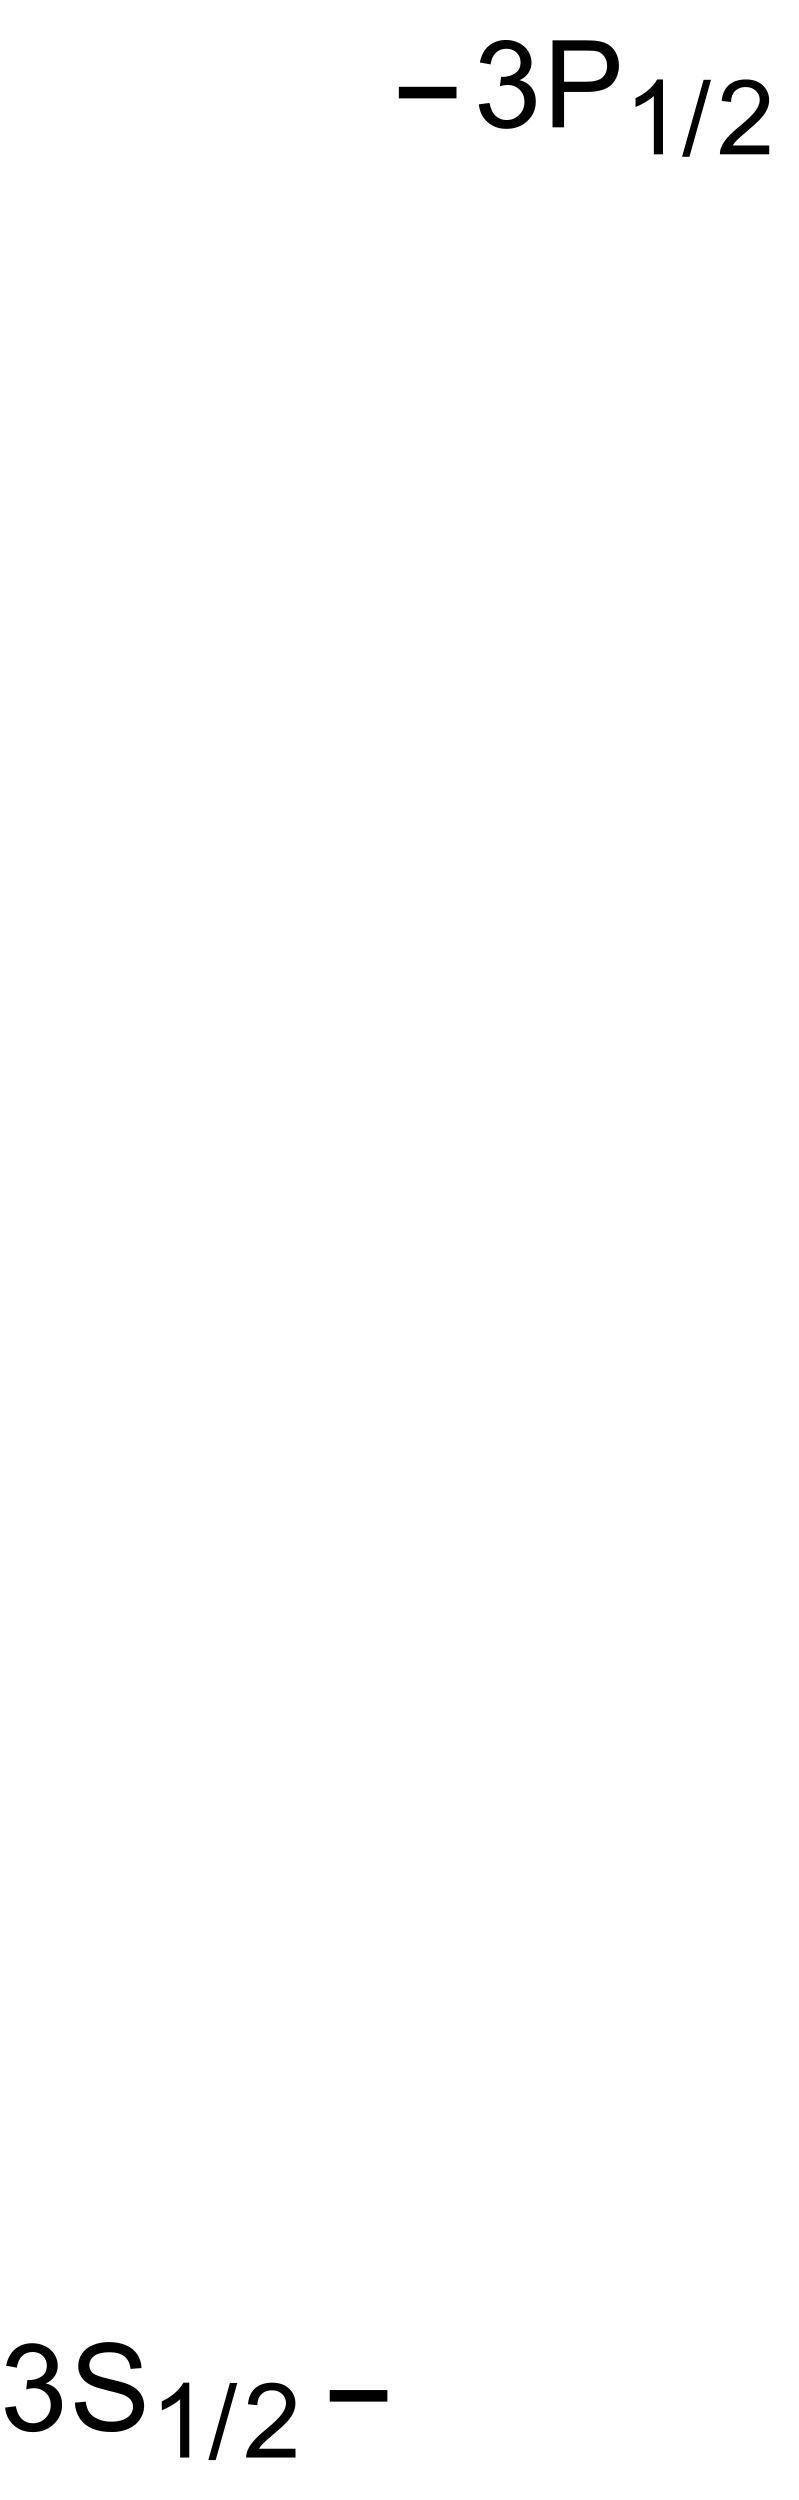
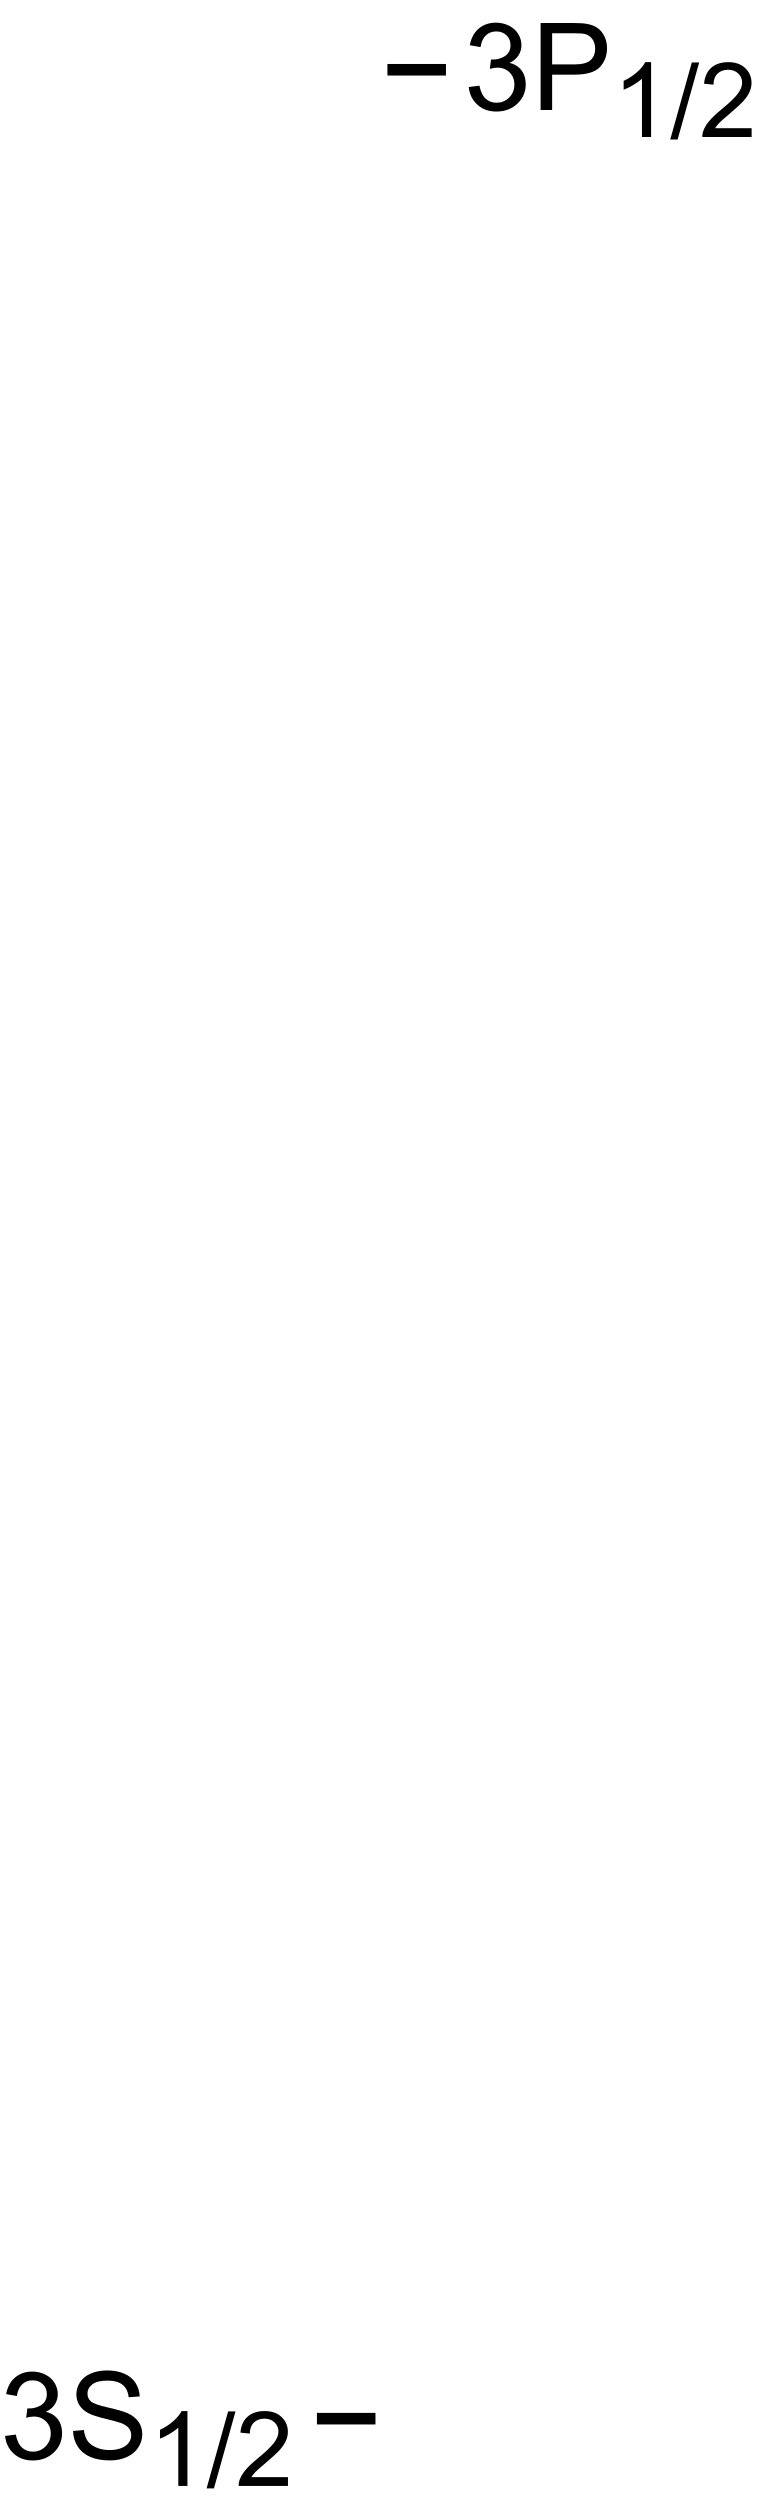
- <svg xmlns="http://www.w3.org/2000/svg" xmlns:xlink="http://www.w3.org/1999/xlink" width="69pt" height="216pt" viewBox="0 0 69 216" version="1.1">
+ <svg xmlns="http://www.w3.org/2000/svg" xmlns:xlink="http://www.w3.org/1999/xlink" width="67pt" height="216pt" viewBox="0 0 67 216" version="1.1">
  <defs>
    <g>
      <symbol overflow="visible" id="glyph0-0">
        <path style="stroke:none;" d="M 1.312 0 L 1.312 -6.562 L 6.562 -6.562 L 6.562 0 Z M 1.477 -0.164 L 6.398 -0.164 L 6.398 -6.398 L 1.477 -6.398 Z M 1.477 -0.164 " />
      </symbol>
      <symbol overflow="visible" id="glyph0-1">
        <path style="stroke:none;" d="M 0.441 -1.984 L 1.363 -2.105 C 1.469 -1.582 1.648 -1.207 1.906 -0.977 C 2.16 -0.746 2.469 -0.629 2.836 -0.629 C 3.27 -0.629 3.637 -0.781 3.934 -1.082 C 4.234 -1.383 4.383 -1.754 4.383 -2.199 C 4.383 -2.625 4.246 -2.973 3.969 -3.246 C 3.691 -3.523 3.34 -3.66 2.914 -3.66 C 2.738 -3.66 2.52 -3.625 2.262 -3.559 L 2.363 -4.367 C 2.426 -4.359 2.477 -4.359 2.512 -4.359 C 2.906 -4.359 3.258 -4.461 3.574 -4.664 C 3.887 -4.871 4.047 -5.188 4.047 -5.613 C 4.047 -5.953 3.93 -6.234 3.703 -6.453 C 3.473 -6.676 3.176 -6.789 2.816 -6.789 C 2.457 -6.789 2.156 -6.676 1.918 -6.449 C 1.68 -6.223 1.523 -5.887 1.457 -5.434 L 0.531 -5.598 C 0.645 -6.219 0.902 -6.695 1.301 -7.035 C 1.703 -7.375 2.199 -7.547 2.793 -7.547 C 3.203 -7.547 3.582 -7.457 3.926 -7.281 C 4.273 -7.105 4.535 -6.867 4.719 -6.562 C 4.902 -6.258 4.992 -5.934 4.992 -5.594 C 4.992 -5.27 4.906 -4.973 4.73 -4.707 C 4.559 -4.441 4.301 -4.227 3.957 -4.07 C 4.402 -3.969 4.746 -3.754 4.992 -3.434 C 5.238 -3.109 5.363 -2.707 5.363 -2.219 C 5.363 -1.562 5.125 -1.008 4.645 -0.551 C 4.168 -0.094 3.562 0.133 2.828 0.133 C 2.168 0.133 1.621 -0.062 1.188 -0.457 C 0.75 -0.852 0.504 -1.359 0.441 -1.984 Z M 0.441 -1.984 " />
      </symbol>
      <symbol overflow="visible" id="glyph0-2">
        <path style="stroke:none;" d="M 0.809 0 L 0.809 -7.516 L 3.645 -7.516 C 4.145 -7.516 4.523 -7.492 4.789 -7.445 C 5.156 -7.383 5.469 -7.266 5.715 -7.094 C 5.965 -6.922 6.168 -6.68 6.32 -6.367 C 6.473 -6.055 6.547 -5.715 6.547 -5.344 C 6.547 -4.703 6.344 -4.164 5.938 -3.719 C 5.531 -3.277 4.797 -3.055 3.734 -3.055 L 1.805 -3.055 L 1.805 0 Z M 1.805 -3.941 L 3.746 -3.941 C 4.391 -3.941 4.848 -4.062 5.117 -4.301 C 5.387 -4.539 5.523 -4.879 5.523 -5.312 C 5.523 -5.625 5.441 -5.895 5.285 -6.117 C 5.125 -6.344 4.914 -6.492 4.656 -6.562 C 4.488 -6.605 4.18 -6.629 3.727 -6.629 L 1.805 -6.629 Z M 1.805 -3.941 " />
      </symbol>
      <symbol overflow="visible" id="glyph0-3">
        <path style="stroke:none;" d="M 0.473 -2.414 L 1.41 -2.496 C 1.453 -2.121 1.559 -1.812 1.719 -1.57 C 1.883 -1.328 2.133 -1.137 2.477 -0.988 C 2.816 -0.84 3.203 -0.766 3.629 -0.766 C 4.008 -0.766 4.344 -0.82 4.633 -0.934 C 4.926 -1.047 5.141 -1.199 5.285 -1.398 C 5.426 -1.594 5.496 -1.809 5.496 -2.039 C 5.496 -2.277 5.43 -2.48 5.289 -2.66 C 5.152 -2.836 4.93 -2.98 4.613 -3.102 C 4.414 -3.18 3.965 -3.301 3.277 -3.469 C 2.586 -3.633 2.102 -3.789 1.824 -3.938 C 1.465 -4.125 1.199 -4.359 1.023 -4.637 C 0.848 -4.914 0.758 -5.227 0.758 -5.574 C 0.758 -5.953 0.867 -6.309 1.082 -6.637 C 1.297 -6.965 1.613 -7.219 2.023 -7.387 C 2.438 -7.559 2.898 -7.645 3.406 -7.645 C 3.961 -7.645 4.453 -7.555 4.879 -7.375 C 5.305 -7.195 5.633 -6.93 5.859 -6.582 C 6.09 -6.234 6.211 -5.84 6.23 -5.398 L 5.277 -5.328 C 5.227 -5.801 5.051 -6.16 4.754 -6.402 C 4.461 -6.645 4.023 -6.766 3.445 -6.766 C 2.844 -6.766 2.406 -6.656 2.129 -6.438 C 1.855 -6.215 1.719 -5.949 1.719 -5.641 C 1.719 -5.371 1.816 -5.148 2.008 -4.973 C 2.199 -4.797 2.699 -4.621 3.508 -4.438 C 4.316 -4.254 4.871 -4.094 5.172 -3.957 C 5.609 -3.758 5.934 -3.5 6.141 -3.191 C 6.352 -2.883 6.453 -2.527 6.453 -2.121 C 6.453 -1.723 6.34 -1.348 6.109 -0.992 C 5.883 -0.637 5.555 -0.363 5.125 -0.168 C 4.695 0.031 4.211 0.129 3.676 0.129 C 2.996 0.129 2.426 0.027 1.965 -0.168 C 1.508 -0.367 1.145 -0.664 0.883 -1.062 C 0.621 -1.461 0.484 -1.914 0.473 -2.414 Z M 0.473 -2.414 " />
      </symbol>
      <symbol overflow="visible" id="glyph1-0">
        <path style="stroke:none;" d="M 1.125 0 L 1.125 -5.625 L 5.625 -5.625 L 5.625 0 Z M 1.266 -0.141 L 5.484 -0.141 L 5.484 -5.484 L 1.266 -5.484 Z M 1.266 -0.141 " />
      </symbol>
      <symbol overflow="visible" id="glyph1-1">
        <path style="stroke:none;" d="M 3.352 0 L 2.562 0 L 2.562 -5.039 C 2.371 -4.859 2.121 -4.676 1.812 -4.496 C 1.504 -4.312 1.227 -4.18 0.98 -4.086 L 0.98 -4.852 C 1.422 -5.059 1.809 -5.312 2.141 -5.609 C 2.473 -5.902 2.707 -6.191 2.844 -6.469 L 3.352 -6.469 Z M 3.352 0 " />
      </symbol>
      <symbol overflow="visible" id="glyph1-2">
        <path style="stroke:none;" d="M 4.531 -0.762 L 4.531 0 L 0.273 0 C 0.266 -0.191 0.297 -0.375 0.363 -0.551 C 0.473 -0.84 0.648 -1.125 0.887 -1.406 C 1.125 -1.688 1.469 -2.012 1.922 -2.383 C 2.621 -2.957 3.094 -3.41 3.34 -3.746 C 3.586 -4.082 3.711 -4.398 3.711 -4.699 C 3.711 -5.012 3.598 -5.277 3.371 -5.492 C 3.148 -5.707 2.855 -5.812 2.496 -5.812 C 2.117 -5.812 1.812 -5.699 1.582 -5.473 C 1.352 -5.242 1.238 -4.926 1.234 -4.523 L 0.422 -4.605 C 0.477 -5.211 0.688 -5.676 1.051 -5.992 C 1.414 -6.309 1.902 -6.469 2.516 -6.469 C 3.133 -6.469 3.621 -6.297 3.98 -5.953 C 4.34 -5.609 4.523 -5.188 4.523 -4.68 C 4.523 -4.422 4.469 -4.168 4.363 -3.922 C 4.258 -3.672 4.082 -3.41 3.84 -3.133 C 3.594 -2.859 3.188 -2.48 2.617 -2 C 2.145 -1.602 1.84 -1.332 1.703 -1.188 C 1.57 -1.047 1.461 -0.902 1.371 -0.762 Z M 4.531 -0.762 " />
      </symbol>
      <symbol overflow="visible" id="glyph2-0">
        <path style="stroke:none;" d="M 0.562 0 L 0.562 -7.199 L 3.938 -7.199 L 3.938 0 Z M 1.125 -0.562 L 3.375 -0.562 L 3.375 -6.637 L 1.125 -6.637 Z M 1.125 -0.562 " />
      </symbol>
      <symbol overflow="visible" id="glyph2-1">
        <path style="stroke:none;" d="M 2.5 -6.441 L 0.637 0.215 L 0 0.215 L 1.863 -6.441 Z M 2.5 -6.441 " />
      </symbol>
    </g>
  </defs>
-   <g id="surface6">
-     <rect x="0" y="0" width="69" height="216" style="fill:rgb(100%,100%,100%);fill-opacity:1;stroke:none;" />
-     <path style="fill:none;stroke-width:1;stroke-linecap:square;stroke-linejoin:miter;stroke:rgb(0%,0%,0%);stroke-opacity:1;stroke-miterlimit:3.25;" d="M 28.988 207 L 32.969 207 " />
-     <path style="fill:none;stroke-width:1;stroke-linecap:square;stroke-linejoin:miter;stroke:rgb(0%,0%,0%);stroke-opacity:1;stroke-miterlimit:3.25;" d="M 34.961 8 L 38.941 8 " />
+   <g id="surface246">
+     <path style=" stroke:none;fill-rule:evenodd;fill:rgb(100%,100%,100%);fill-opacity:1;" d="M 0 216 L 66.961 216 L 66.961 0 L 0 0 Z M 0 216 " />
+     <path style="fill:none;stroke-width:1;stroke-linecap:square;stroke-linejoin:miter;stroke:rgb(0%,0%,0%);stroke-opacity:1;stroke-miterlimit:3.25;" d="M 27.883 208.973 L 31.941 208.973 " />
+     <path style="fill:none;stroke-width:1;stroke-linecap:square;stroke-linejoin:miter;stroke:rgb(0%,0%,0%);stroke-opacity:1;stroke-miterlimit:3.25;" d="M 33.973 6.027 L 38.031 6.027 " />
    <g style="fill:rgb(0%,0%,0%);fill-opacity:1;">
-       <use xlink:href="#glyph0-1" x="40.93" y="11" />
+       <use xlink:href="#glyph0-1" x="40.06" y="9.505" />
    </g>
    <g style="fill:rgb(0%,0%,0%);fill-opacity:1;">
-       <use xlink:href="#glyph0-2" x="46.93" y="11" />
+       <use xlink:href="#glyph0-2" x="45.9" y="9.505" />
    </g>
    <g style="fill:rgb(0%,0%,0%);fill-opacity:1;">
-       <use xlink:href="#glyph1-1" x="53.93" y="13.333" />
+       <use xlink:href="#glyph1-1" x="52.903" y="11.839" />
    </g>
    <g style="fill:rgb(0%,0%,0%);fill-opacity:1;">
-       <use xlink:href="#glyph2-1" x="58.93" y="13.333" />
+       <use xlink:href="#glyph2-1" x="57.909" y="11.839" />
    </g>
    <g style="fill:rgb(0%,0%,0%);fill-opacity:1;">
-       <use xlink:href="#glyph1-2" x="61.93" y="13.333" />
+       <use xlink:href="#glyph1-2" x="60.409" y="11.839" />
    </g>
    <g style="fill:rgb(0%,0%,0%);fill-opacity:1;">
-       <use xlink:href="#glyph0-1" x="0" y="210" />
+       <use xlink:href="#glyph0-1" x="0" y="212.451" />
    </g>
    <g style="fill:rgb(0%,0%,0%);fill-opacity:1;">
-       <use xlink:href="#glyph0-3" x="6" y="210" />
+       <use xlink:href="#glyph0-3" x="5.84" y="212.451" />
    </g>
    <g style="fill:rgb(0%,0%,0%);fill-opacity:1;">
-       <use xlink:href="#glyph1-1" x="13" y="212.333" />
+       <use xlink:href="#glyph1-1" x="12.843" y="214.785" />
    </g>
    <g style="fill:rgb(0%,0%,0%);fill-opacity:1;">
-       <use xlink:href="#glyph2-1" x="18" y="212.333" />
+       <use xlink:href="#glyph2-1" x="17.848" y="214.785" />
    </g>
    <g style="fill:rgb(0%,0%,0%);fill-opacity:1;">
-       <use xlink:href="#glyph1-2" x="21" y="212.333" />
+       <use xlink:href="#glyph1-2" x="20.349" y="214.785" />
    </g>
  </g>
</svg>
